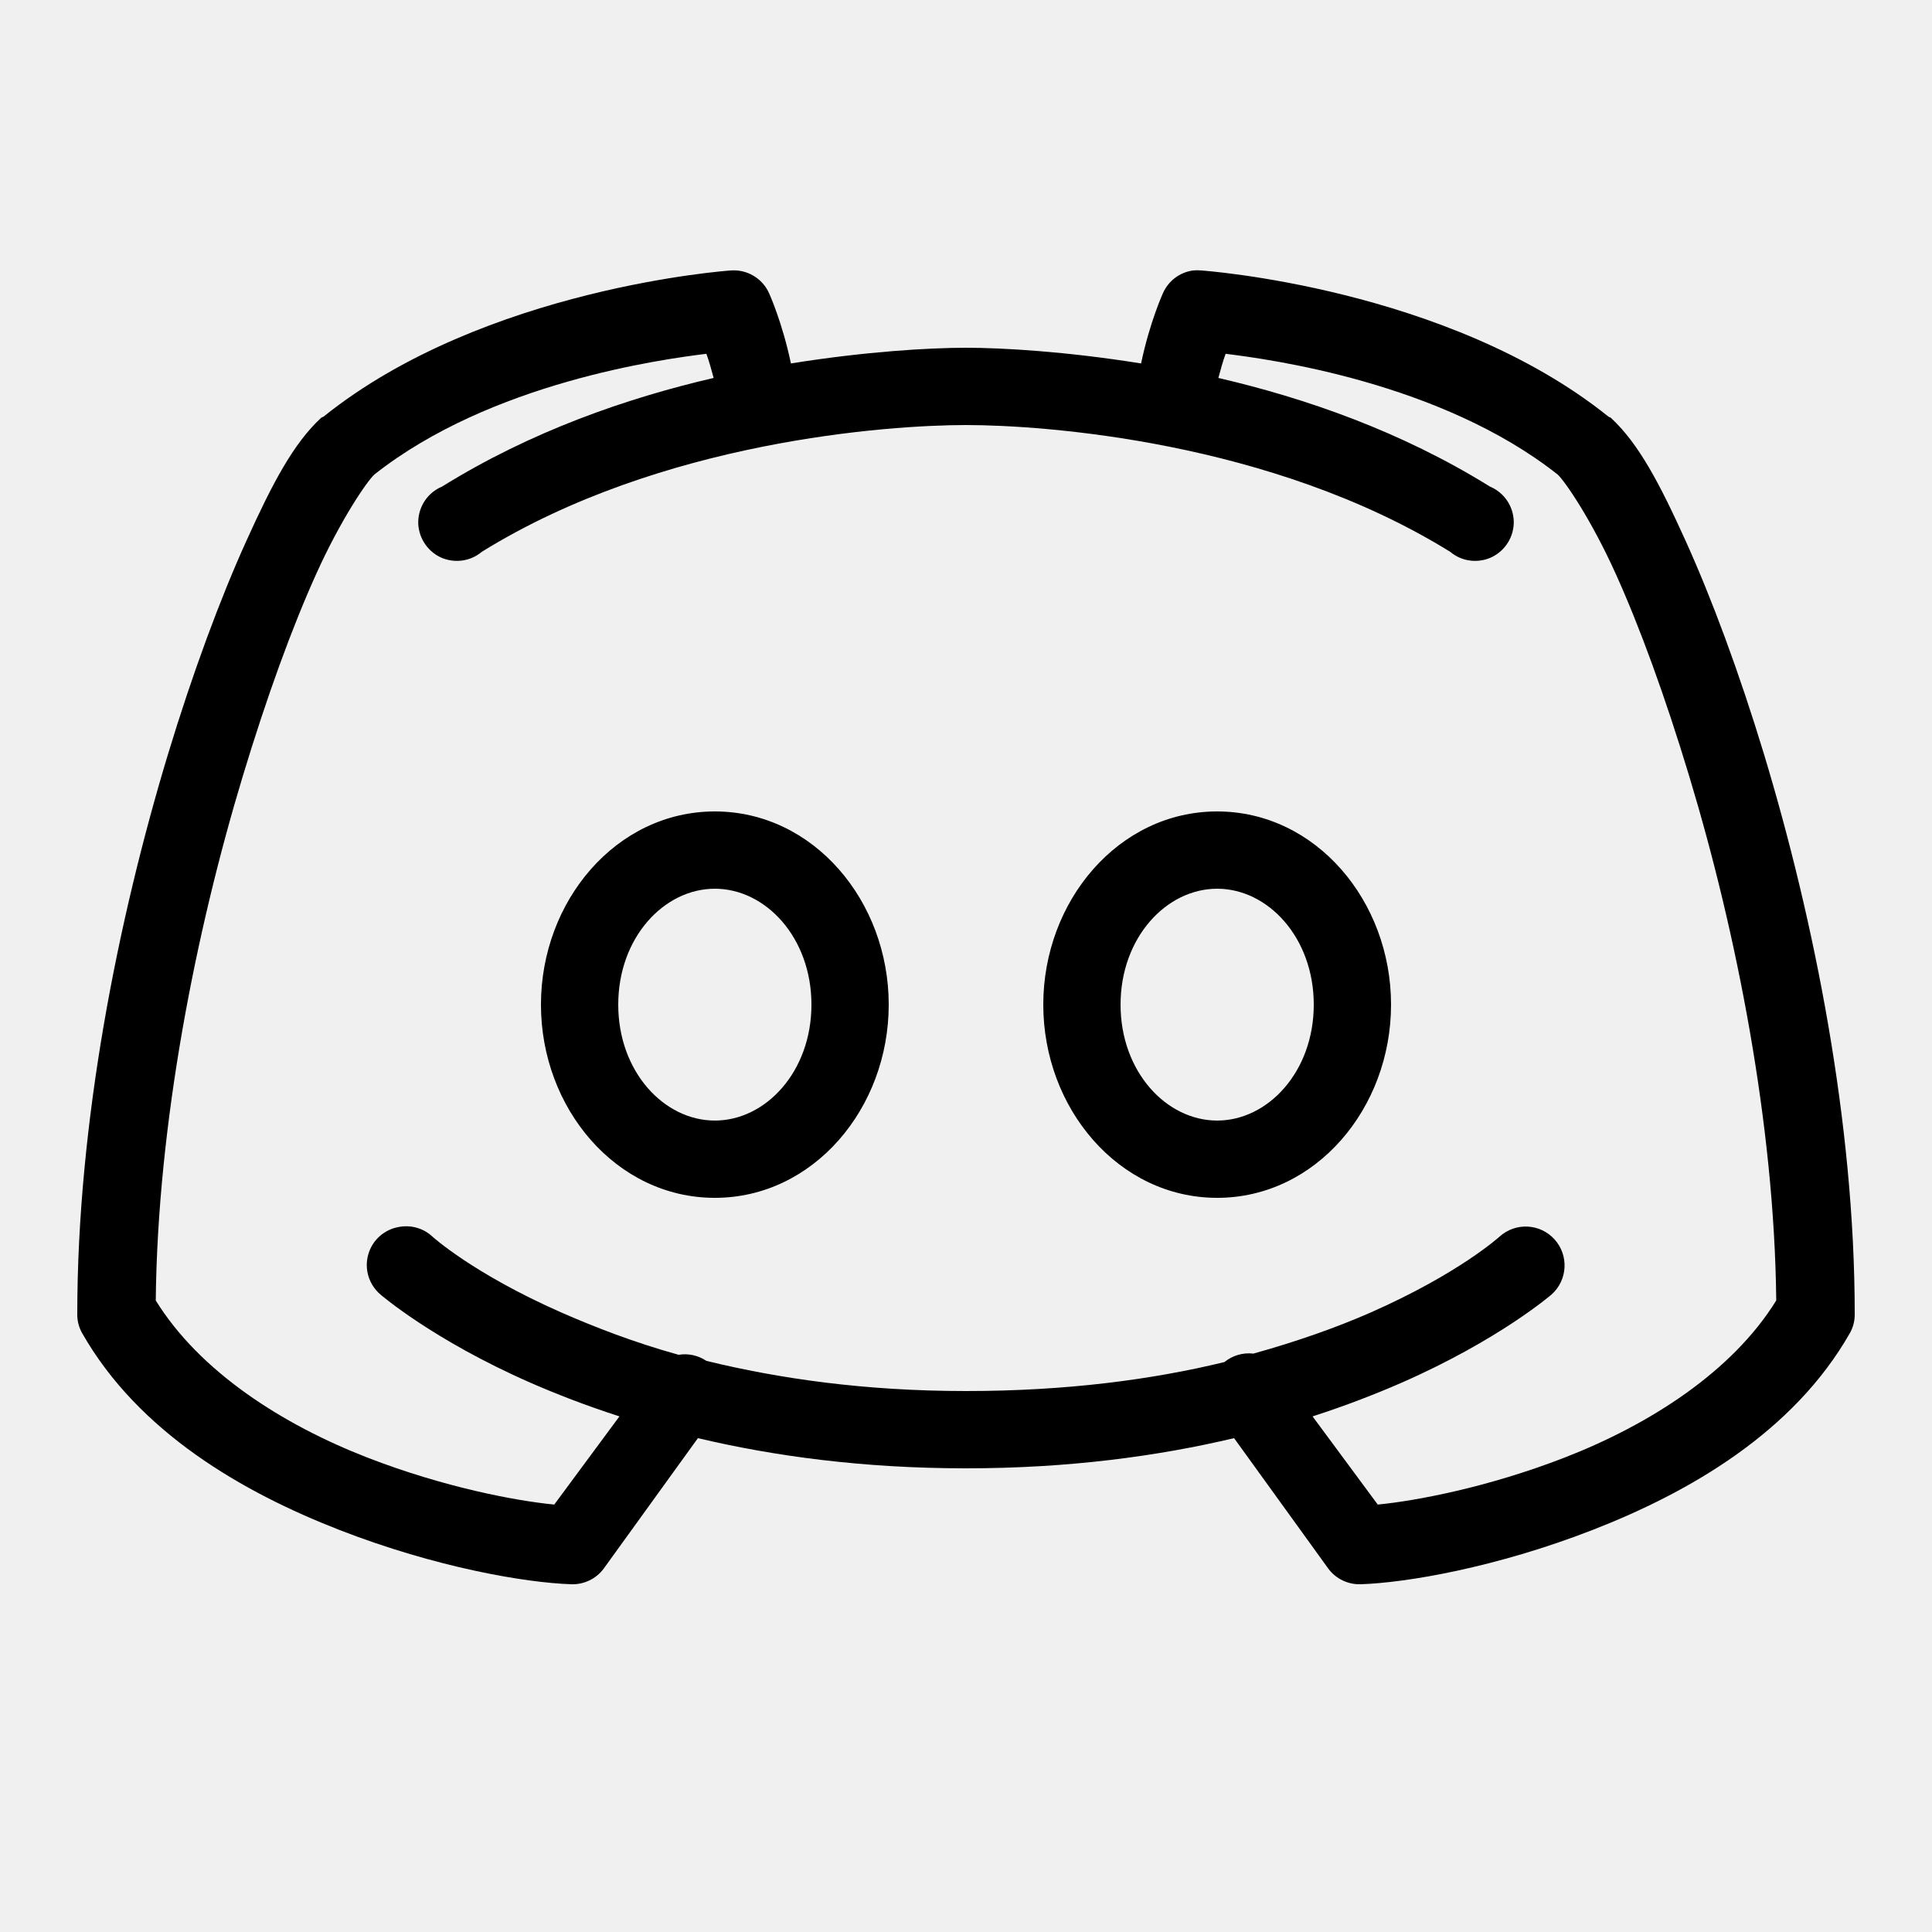
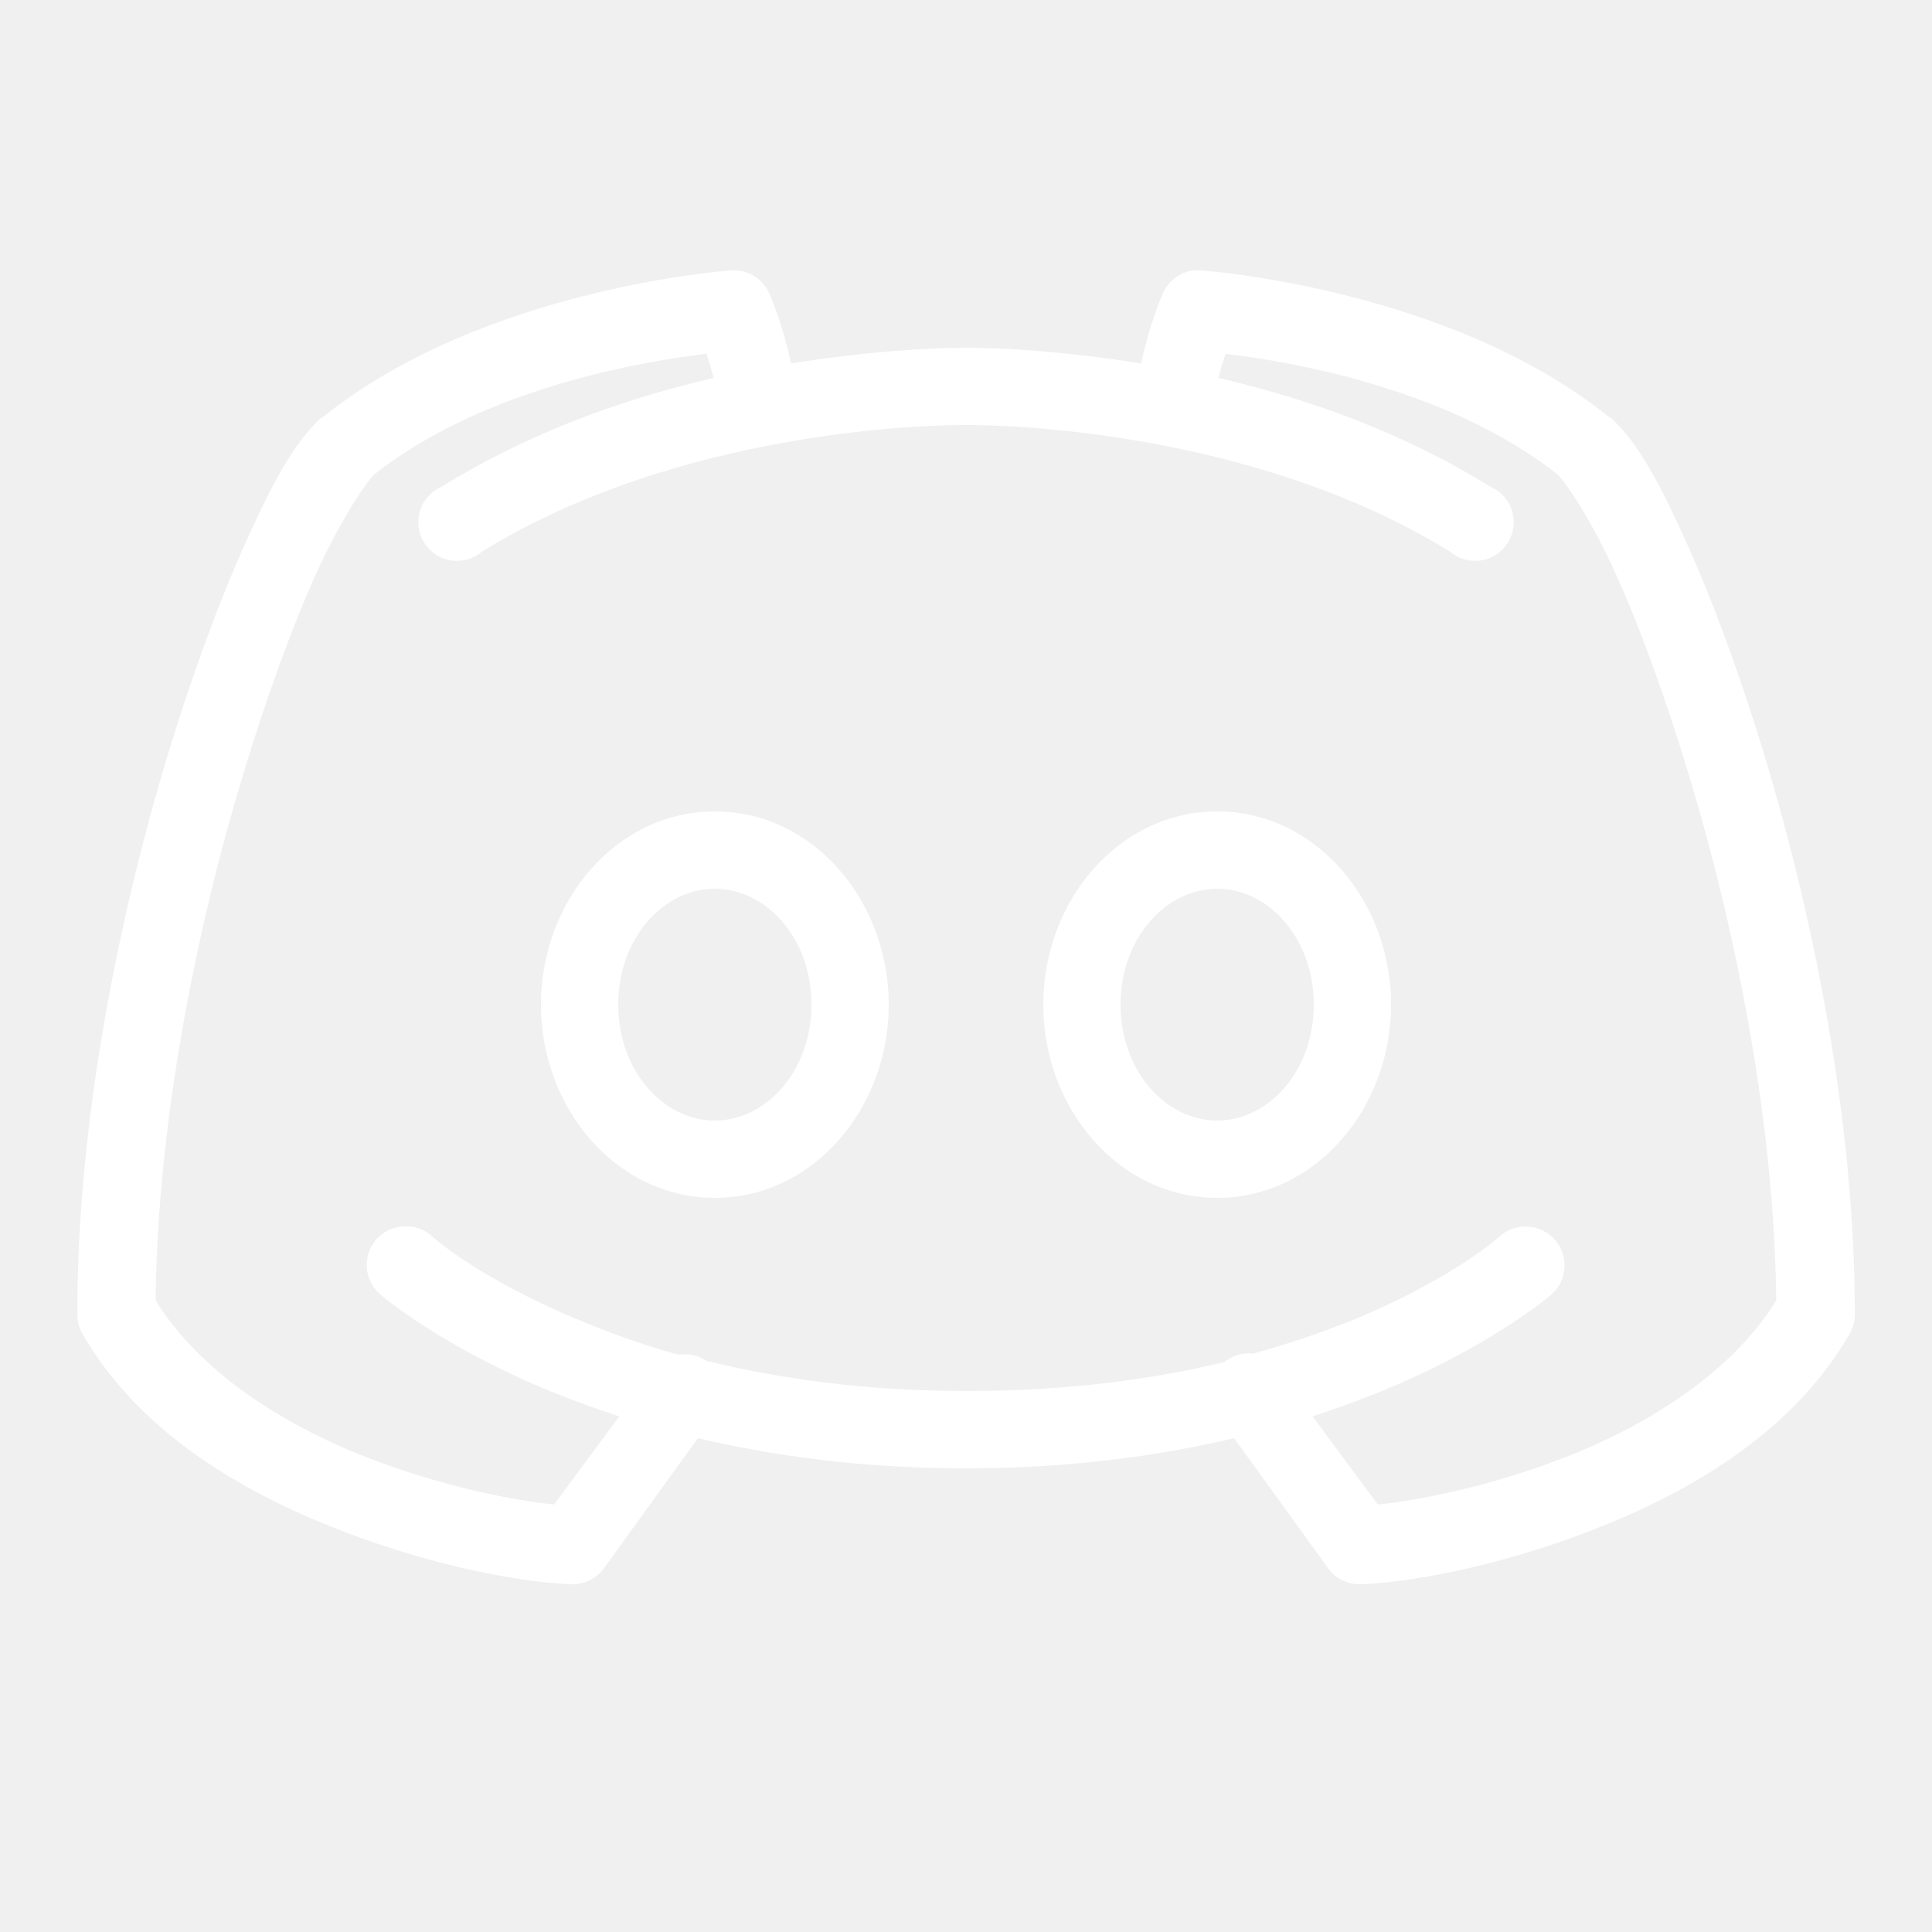
- <svg xmlns="http://www.w3.org/2000/svg" viewBox="0 0 50 50" width="24px" height="24px">
-   <path d="M 18.906 7 C 18.906 7 12.539 7.438 8.375 10.781 C 8.355 10.789 8.332 10.801 8.312 10.812 C 7.59 11.48 7.047 12.516 6.375 14 C 5.703 15.484 4.992 17.395 4.344 19.531 C 3.051 23.809 2 29.059 2 34 C 1.996 34.176 2.039 34.348 2.125 34.5 C 3.586 37.066 6.273 38.617 8.781 39.594 C 11.289 40.57 13.605 40.961 14.781 41 C 15.113 41.012 15.43 40.859 15.625 40.594 L 18.062 37.219 C 20.027 37.684 22.332 38 25 38 C 27.668 38 29.973 37.684 31.938 37.219 L 34.375 40.594 C 34.57 40.859 34.887 41.012 35.219 41 C 36.395 40.961 38.711 40.57 41.219 39.594 C 43.727 38.617 46.414 37.066 47.875 34.5 C 47.961 34.348 48.004 34.176 48 34 C 48 29.059 46.949 23.809 45.656 19.531 C 45.008 17.395 44.297 15.484 43.625 14 C 42.953 12.516 42.41 11.48 41.688 10.812 C 41.668 10.801 41.645 10.789 41.625 10.781 C 37.461 7.438 31.094 7 31.094 7 C 31.02 6.992 30.949 6.992 30.875 7 C 30.527 7.047 30.234 7.273 30.094 7.594 C 30.094 7.594 29.754 8.34 29.531 9.406 C 27.582 9.094 25.941 9 25 9 C 24.059 9 22.418 9.094 20.469 9.406 C 20.246 8.34 19.906 7.594 19.906 7.594 C 19.734 7.203 19.332 6.965 18.906 7 Z M 18.281 9.156 C 18.355 9.359 18.406 9.551 18.469 9.781 C 16.215 10.305 13.746 11.16 11.438 12.594 C 11.074 12.746 10.836 13.098 10.824 13.492 C 10.816 13.883 11.039 14.246 11.391 14.418 C 11.746 14.586 12.168 14.535 12.469 14.281 C 17.102 11.41 22.996 11 25 11 C 27.004 11 32.898 11.41 37.531 14.281 C 37.832 14.535 38.254 14.586 38.609 14.418 C 38.961 14.246 39.184 13.883 39.176 13.492 C 39.164 13.098 38.926 12.746 38.562 12.594 C 36.254 11.16 33.785 10.305 31.531 9.781 C 31.594 9.551 31.645 9.359 31.719 9.156 C 32.859 9.297 37.293 9.895 40.312 12.281 C 40.508 12.461 41.188 13.461 41.812 14.844 C 42.438 16.227 43.094 18.027 43.719 20.094 C 44.938 24.125 45.922 29.098 45.969 33.656 C 44.832 35.496 42.699 36.863 40.5 37.719 C 38.5 38.496 36.633 38.844 35.656 38.938 L 33.969 36.656 C 34.828 36.379 35.602 36.078 36.281 35.781 C 38.805 34.672 40.156 33.5 40.156 33.5 C 40.57 33.129 40.605 32.492 40.234 32.078 C 39.863 31.664 39.227 31.629 38.812 32 C 38.812 32 37.766 32.957 35.469 33.969 C 34.625 34.34 33.602 34.707 32.438 35.031 C 32.168 35 31.898 35.078 31.688 35.25 C 29.824 35.703 27.609 36 25 36 C 22.371 36 20.152 35.676 18.281 35.219 C 18.07 35.078 17.812 35.02 17.562 35.062 C 16.395 34.738 15.379 34.34 14.531 33.969 C 12.234 32.957 11.188 32 11.188 32 C 10.961 31.789 10.648 31.699 10.344 31.75 C 9.957 31.809 9.637 32.086 9.531 32.465 C 9.422 32.84 9.547 33.246 9.844 33.5 C 9.844 33.5 11.195 34.672 13.719 35.781 C 14.398 36.078 15.172 36.379 16.031 36.656 L 14.344 38.938 C 13.367 38.844 11.5 38.496 9.5 37.719 C 7.301 36.863 5.168 35.496 4.031 33.656 C 4.078 29.098 5.062 24.125 6.281 20.094 C 6.906 18.027 7.562 16.227 8.188 14.844 C 8.812 13.461 9.492 12.461 9.688 12.281 C 12.707 9.895 17.141 9.297 18.281 9.156 Z M 18.5 21 C 15.949 21 14 23.316 14 26 C 14 28.684 15.949 31 18.5 31 C 21.051 31 23 28.684 23 26 C 23 23.316 21.051 21 18.5 21 Z M 31.5 21 C 28.949 21 27 23.316 27 26 C 27 28.684 28.949 31 31.5 31 C 34.051 31 36 28.684 36 26 C 36 23.316 34.051 21 31.5 21 Z M 18.5 23 C 19.816 23 21 24.266 21 26 C 21 27.734 19.816 29 18.5 29 C 17.184 29 16 27.734 16 26 C 16 24.266 17.184 23 18.5 23 Z M 31.5 23 C 32.816 23 34 24.266 34 26 C 34 27.734 32.816 29 31.5 29 C 30.184 29 29 27.734 29 26 C 29 24.266 30.184 23 31.5 23 Z" />
+ <svg xmlns="http://www.w3.org/2000/svg" viewBox="0,0,256,256" width="24px" height="24px" fill-rule="nonzero">
+   <g fill="#ffffff" fill-rule="nonzero" stroke="none" stroke-width="1" stroke-linecap="butt" stroke-linejoin="miter" stroke-miterlimit="10" stroke-dasharray="" stroke-dashoffset="0" font-family="none" font-weight="none" font-size="none" text-anchor="none" style="mix-blend-mode: normal">
+     <g transform="scale(5.12,5.12)">
+       <path d="M18.906,7c0,0 -6.367,0.438 -10.531,3.781c-0.02,0.008 -0.043,0.02 -0.062,0.031c-0.723,0.668 -1.266,1.703 -1.938,3.188c-0.672,1.484 -1.383,3.395 -2.031,5.531c-1.293,4.277 -2.344,9.527 -2.344,14.469c-0.004,0.176 0.039,0.348 0.125,0.5c1.461,2.566 4.148,4.117 6.656,5.094c2.508,0.977 4.824,1.367 6,1.406c0.332,0.012 0.648,-0.141 0.844,-0.406l2.438,-3.375c1.965,0.465 4.27,0.781 6.938,0.781c2.668,0 4.973,-0.316 6.938,-0.781l2.438,3.375c0.195,0.266 0.512,0.418 0.844,0.406c1.176,-0.039 3.492,-0.43 6,-1.406c2.508,-0.977 5.195,-2.527 6.656,-5.094c0.086,-0.152 0.129,-0.324 0.125,-0.5c0,-4.941 -1.051,-10.191 -2.344,-14.469c-0.648,-2.137 -1.359,-4.047 -2.031,-5.531c-0.672,-1.484 -1.215,-2.52 -1.938,-3.188c-0.02,-0.012 -0.043,-0.023 -0.062,-0.031c-4.164,-3.344 -10.531,-3.781 -10.531,-3.781c-0.074,-0.008 -0.145,-0.008 -0.219,0c-0.348,0.047 -0.641,0.273 -0.781,0.594c0,0 -0.34,0.746 -0.562,1.812c-1.949,-0.312 -3.59,-0.406 -4.531,-0.406c-0.941,0 -2.582,0.094 -4.531,0.406c-0.223,-1.066 -0.562,-1.812 -0.562,-1.812c-0.172,-0.391 -0.574,-0.629 -1,-0.594zM18.281,9.156c0.074,0.203 0.125,0.395 0.188,0.625c-2.254,0.523 -4.723,1.379 -7.031,2.812c-0.363,0.152 -0.602,0.504 -0.613,0.898c-0.008,0.391 0.215,0.754 0.566,0.926c0.355,0.168 0.777,0.117 1.078,-0.137c4.633,-2.871 10.527,-3.281 12.531,-3.281c2.004,0 7.898,0.41 12.531,3.281c0.301,0.254 0.723,0.305 1.078,0.137c0.352,-0.172 0.574,-0.535 0.566,-0.926c-0.012,-0.395 -0.25,-0.746 -0.613,-0.898c-2.309,-1.434 -4.777,-2.289 -7.031,-2.812c0.062,-0.23 0.113,-0.422 0.188,-0.625c1.141,0.141 5.574,0.738 8.594,3.125c0.195,0.18 0.875,1.18 1.5,2.562c0.625,1.383 1.281,3.184 1.906,5.25c1.219,4.031 2.203,9.004 2.25,13.562c-1.137,1.84 -3.27,3.207 -5.469,4.062c-2,0.777 -3.867,1.125 -4.844,1.219l-1.688,-2.281c0.859,-0.277 1.633,-0.578 2.312,-0.875c2.523,-1.109 3.875,-2.281 3.875,-2.281c0.414,-0.371 0.449,-1.008 0.078,-1.422c-0.371,-0.414 -1.008,-0.449 -1.422,-0.078c0,0 -1.047,0.957 -3.344,1.969c-0.844,0.371 -1.867,0.738 -3.031,1.062c-0.27,-0.031 -0.539,0.047 -0.75,0.219c-1.863,0.453 -4.078,0.75 -6.688,0.75c-2.629,0 -4.848,-0.324 -6.719,-0.781c-0.211,-0.141 -0.469,-0.199 -0.719,-0.156c-1.168,-0.324 -2.184,-0.723 -3.031,-1.094c-2.297,-1.012 -3.344,-1.969 -3.344,-1.969c-0.227,-0.211 -0.539,-0.301 -0.844,-0.25c-0.387,0.059 -0.707,0.336 -0.812,0.715c-0.109,0.375 0.016,0.781 0.312,1.035c0,0 1.352,1.172 3.875,2.281c0.68,0.297 1.453,0.598 2.312,0.875l-1.688,2.281c-0.977,-0.094 -2.844,-0.441 -4.844,-1.219c-2.199,-0.855 -4.332,-2.223 -5.469,-4.062c0.047,-4.559 1.031,-9.531 2.25,-13.562c0.625,-2.066 1.281,-3.867 1.906,-5.25c0.625,-1.383 1.305,-2.383 1.5,-2.562c3.02,-2.387 7.453,-2.984 8.594,-3.125zM18.5,21c-2.551,0 -4.5,2.316 -4.5,5c0,2.684 1.949,5 4.5,5c2.551,0 4.5,-2.316 4.5,-5c0,-2.684 -1.949,-5 -4.5,-5zM31.5,21c-2.551,0 -4.5,2.316 -4.5,5c0,2.684 1.949,5 4.5,5c2.551,0 4.5,-2.316 4.5,-5c0,-2.684 -1.949,-5 -4.5,-5zM18.5,23c1.316,0 2.5,1.266 2.5,3c0,1.734 -1.184,3 -2.5,3c-1.316,0 -2.5,-1.266 -2.5,-3c0,-1.734 1.184,-3 2.5,-3zM31.5,23c1.316,0 2.5,1.266 2.5,3c0,1.734 -1.184,3 -2.5,3c-1.316,0 -2.5,-1.266 -2.5,-3c0,-1.734 1.184,-3 2.5,-3z" />
+     </g>
+   </g>
</svg>
